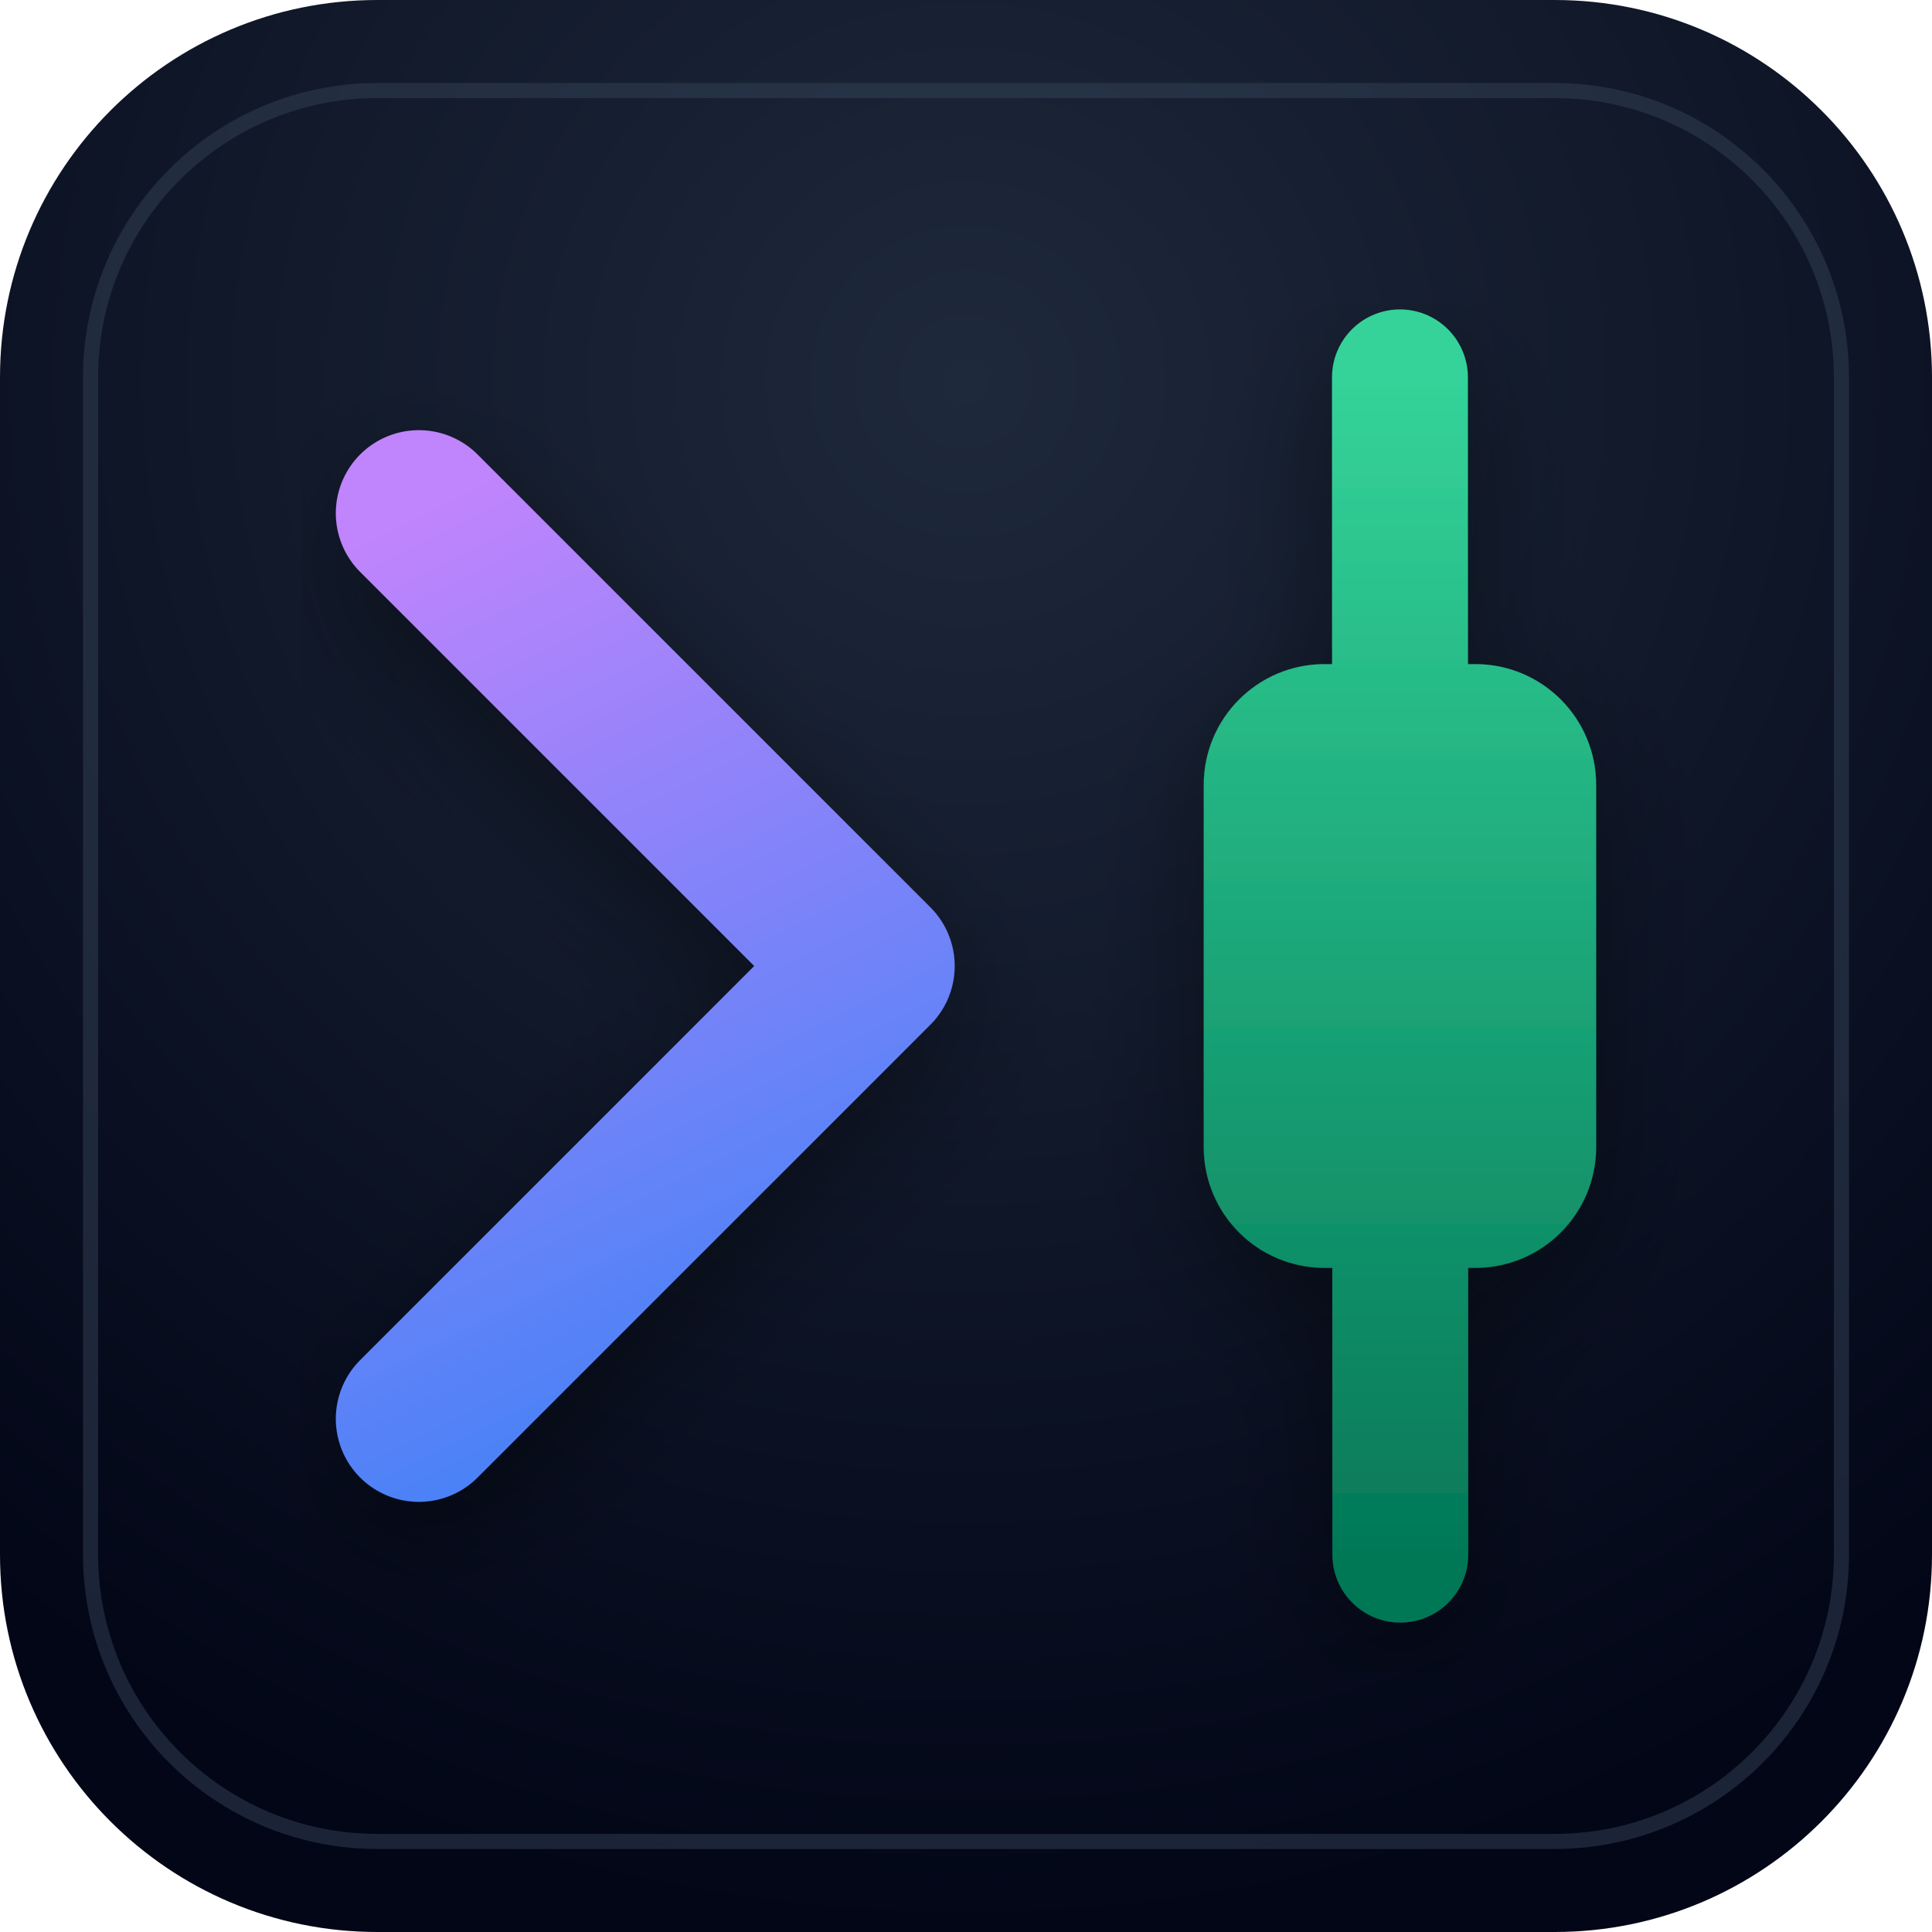
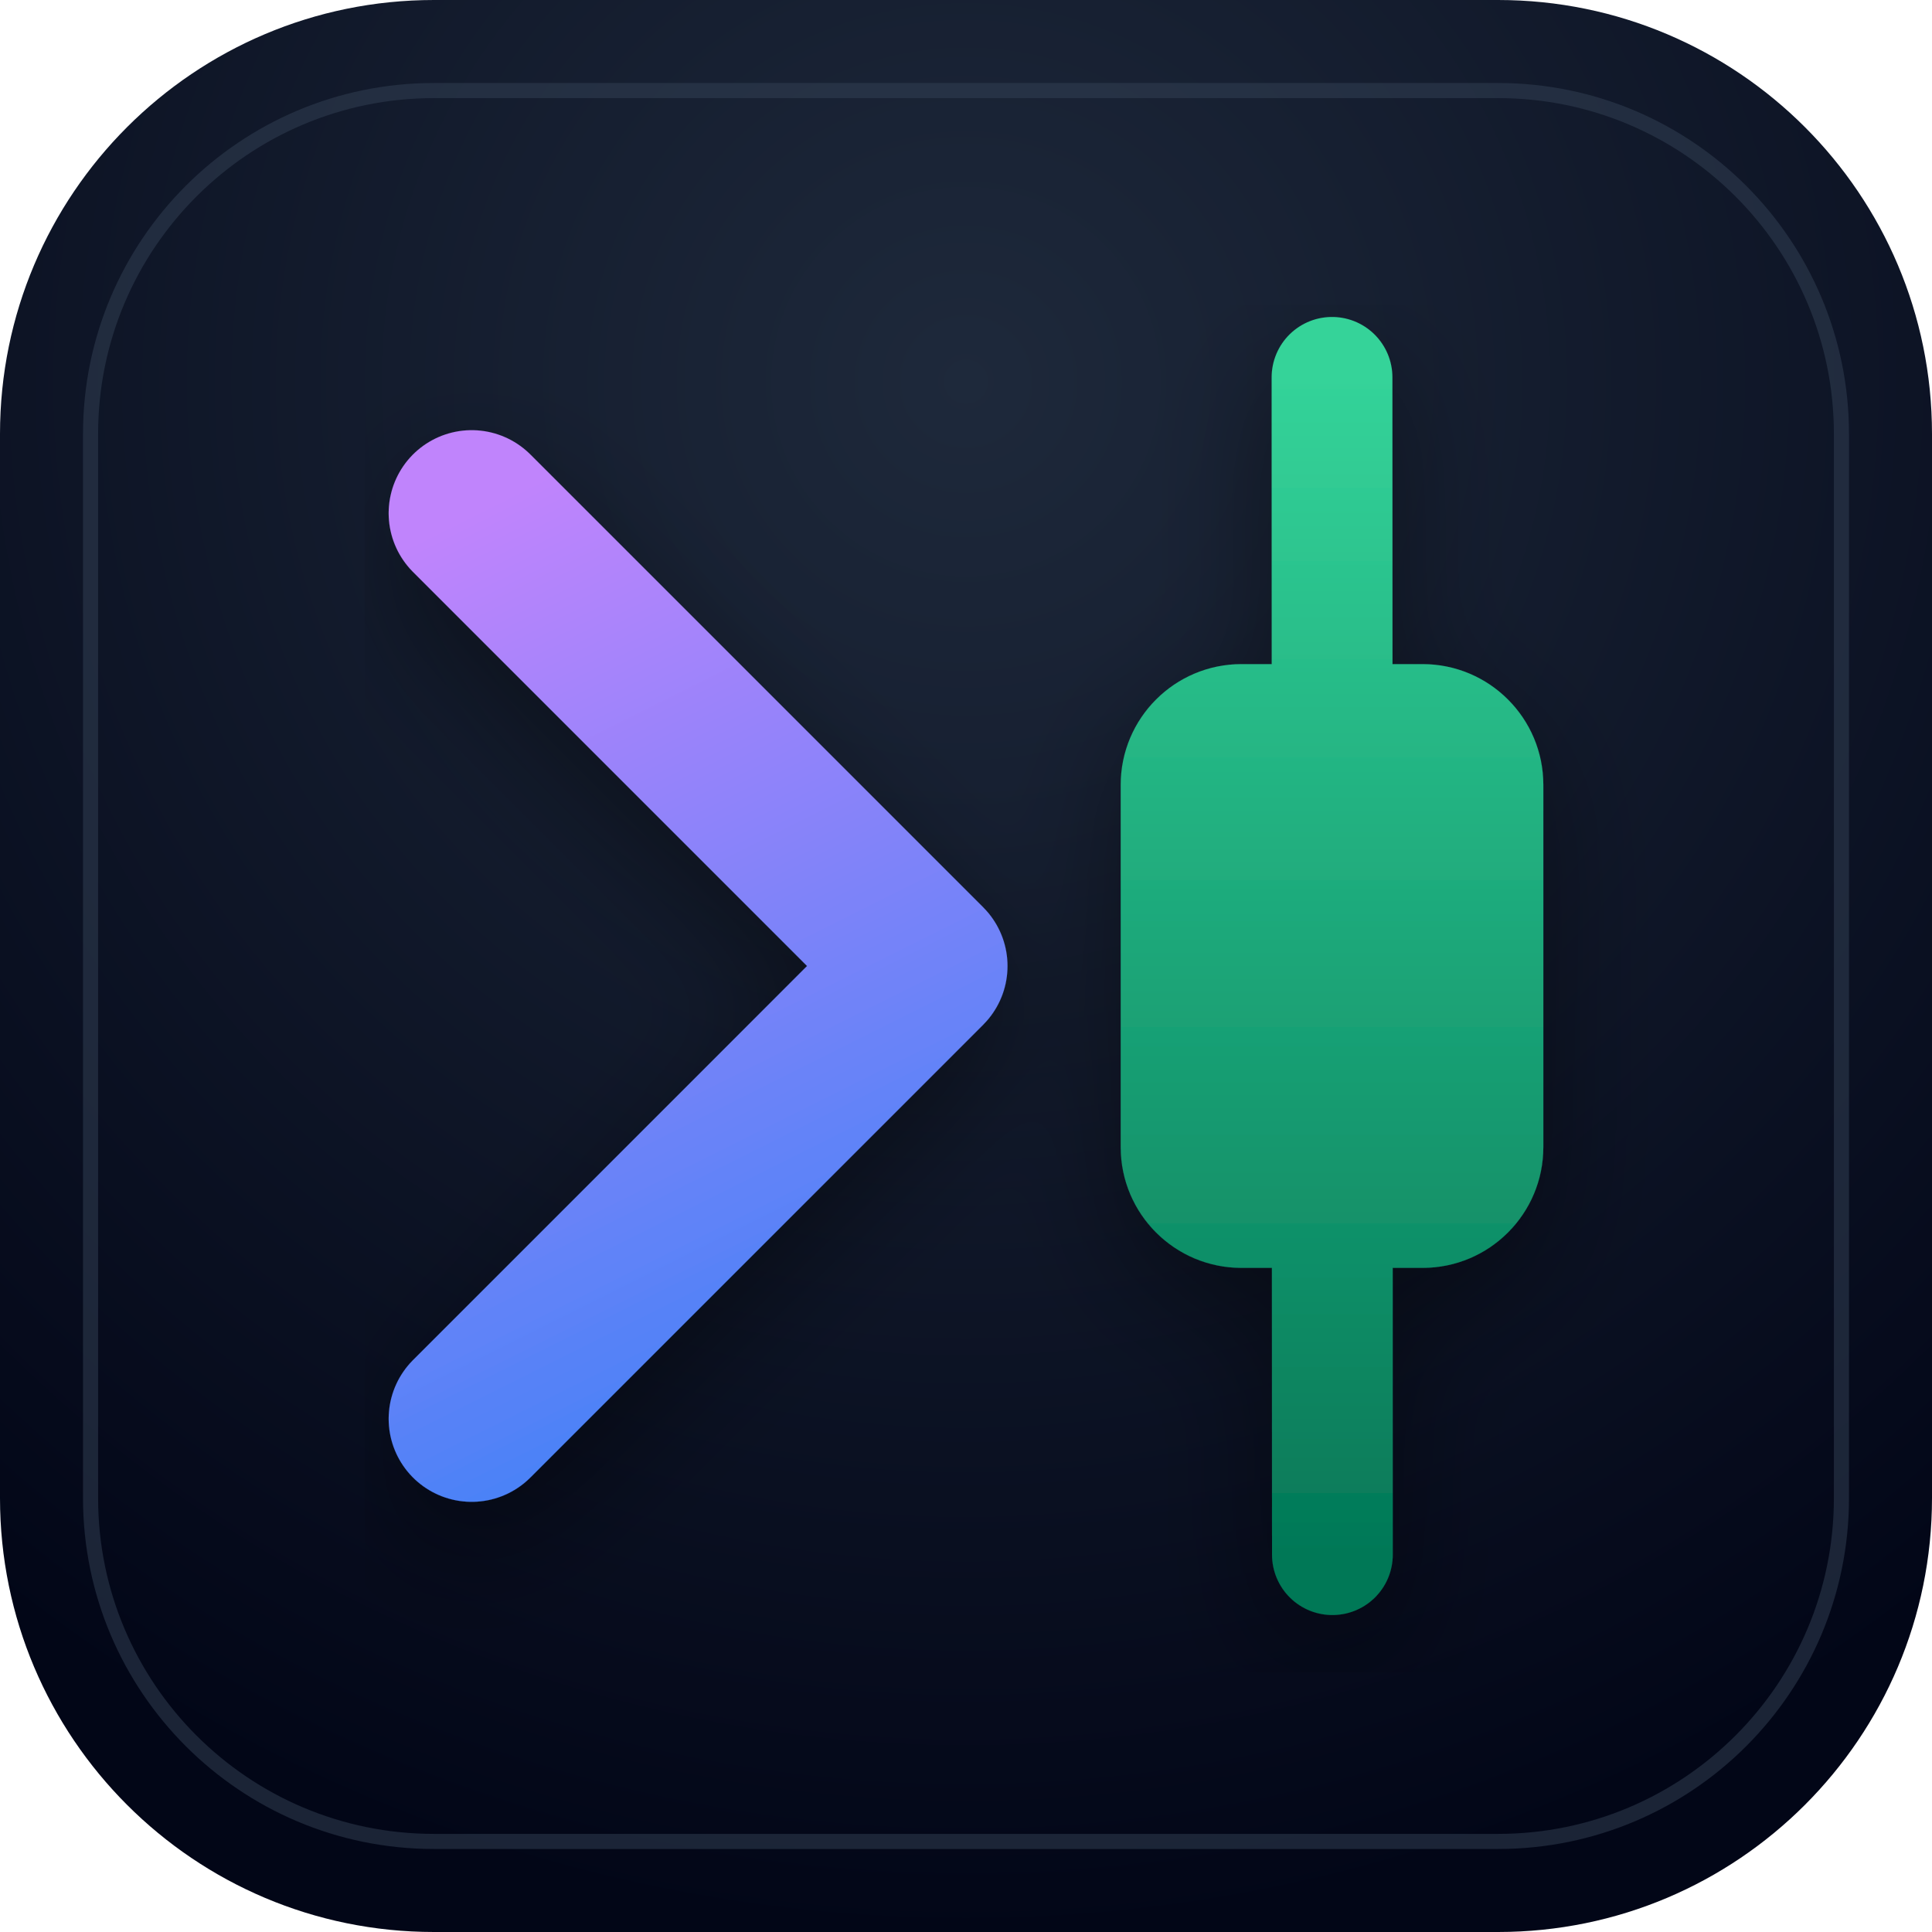
<svg xmlns="http://www.w3.org/2000/svg" viewBox="0 0 512 512">
  <defs>
    <radialGradient id="bgGrad" cx="50%" cy="20%" r="80%" fx="50%" fy="20%">
      <stop offset="0%" stop-color="#1e293b" />
      <stop offset="100%" stop-color="#020617" />
    </radialGradient>
-     <linearGradient id="promptGrad" x1="111" y1="136" x2="231" y2="376" gradientUnits="userSpaceOnUse">
+     <linearGradient id="promptGrad" x1="125" y1="136" x2="245" y2="376" gradientUnits="userSpaceOnUse">
      <stop offset="0%" stop-color="#c084fc" />
      <stop offset="100%" stop-color="#3b82f6" />
    </linearGradient>
-     <linearGradient id="candleGrad" x1="371" y1="100" x2="371" y2="412" gradientUnits="userSpaceOnUse">
+     <linearGradient id="candleGrad" x1="353" y1="100" x2="353" y2="412" gradientUnits="userSpaceOnUse">
      <stop offset="0%" stop-color="#34d399" />
      <stop offset="100%" stop-color="#047857" />
    </linearGradient>
    <filter id="shadow" x="-10%" y="-10%" width="120%" height="120%">
      <feDropShadow dx="0" dy="12" stdDeviation="16" flood-color="#000000" flood-opacity="0.4" />
    </filter>
  </defs>
-   <rect width="512" height="512" rx="100" fill="url(#bgGrad)" />
-   <rect x="24" y="24" width="464" height="464" rx="76" fill="none" stroke="#334155" stroke-width="4" opacity="0.5" />
+   <rect width="512" height="512" rx="115" fill="url(#bgGrad)" />
+   <rect x="24" y="24" width="464" height="464" rx="91" fill="none" stroke="#334155" stroke-width="4" opacity="0.5" />
  <g filter="url(#shadow)">
-     <path d="M 111 136 L 231 256 L 111 376" fill="none" stroke="url(#promptGrad)" stroke-width="44" stroke-linecap="round" stroke-linejoin="round" />
-     <path d="M 371 100 L 371.1 412" fill="none" stroke="url(#candleGrad)" stroke-width="36" stroke-linecap="round" stroke-linejoin="round" />
-     <rect x="319" y="176" width="104" height="160" rx="32" fill="url(#candleGrad)" />
+     <path d="M 125 136 L 245 256 L 125 376" fill="none" stroke="url(#promptGrad)" stroke-width="44" stroke-linecap="round" stroke-linejoin="round" />
+     <path d="M 353 100 L 353.1 412" fill="none" stroke="url(#candleGrad)" stroke-width="32" stroke-linecap="round" stroke-linejoin="round" />
+     <rect x="297" y="176" width="112" height="160" rx="32" fill="url(#candleGrad)" />
  </g>
</svg>
